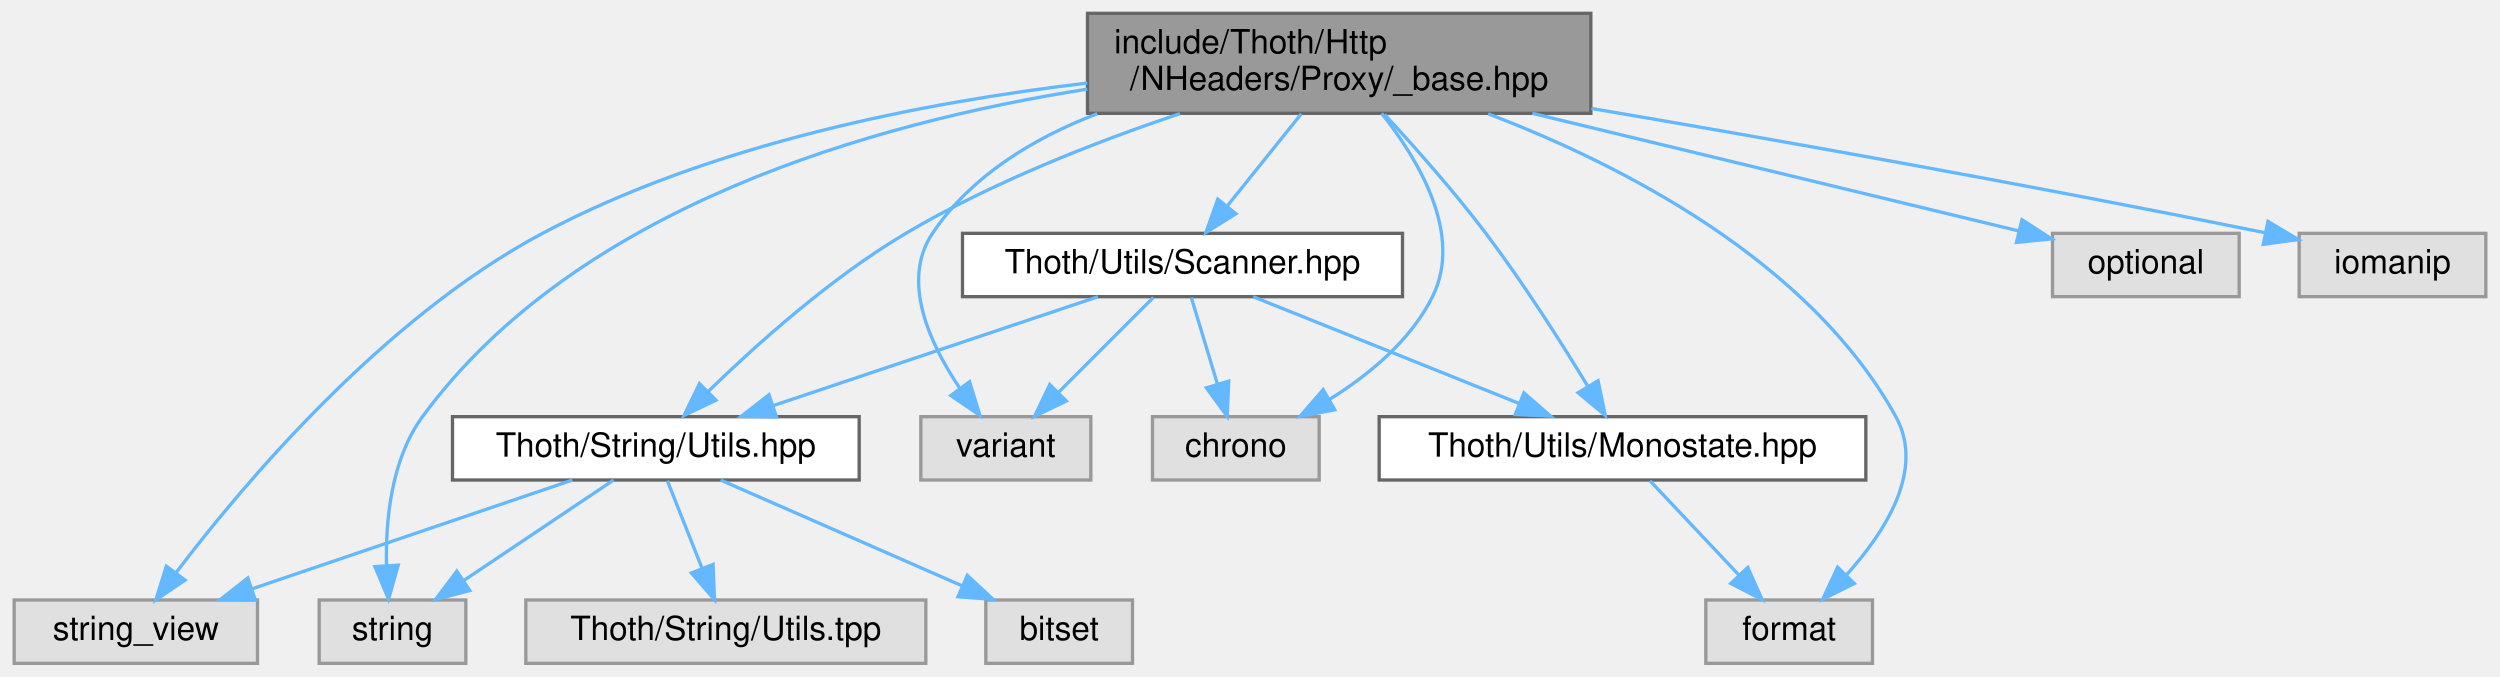
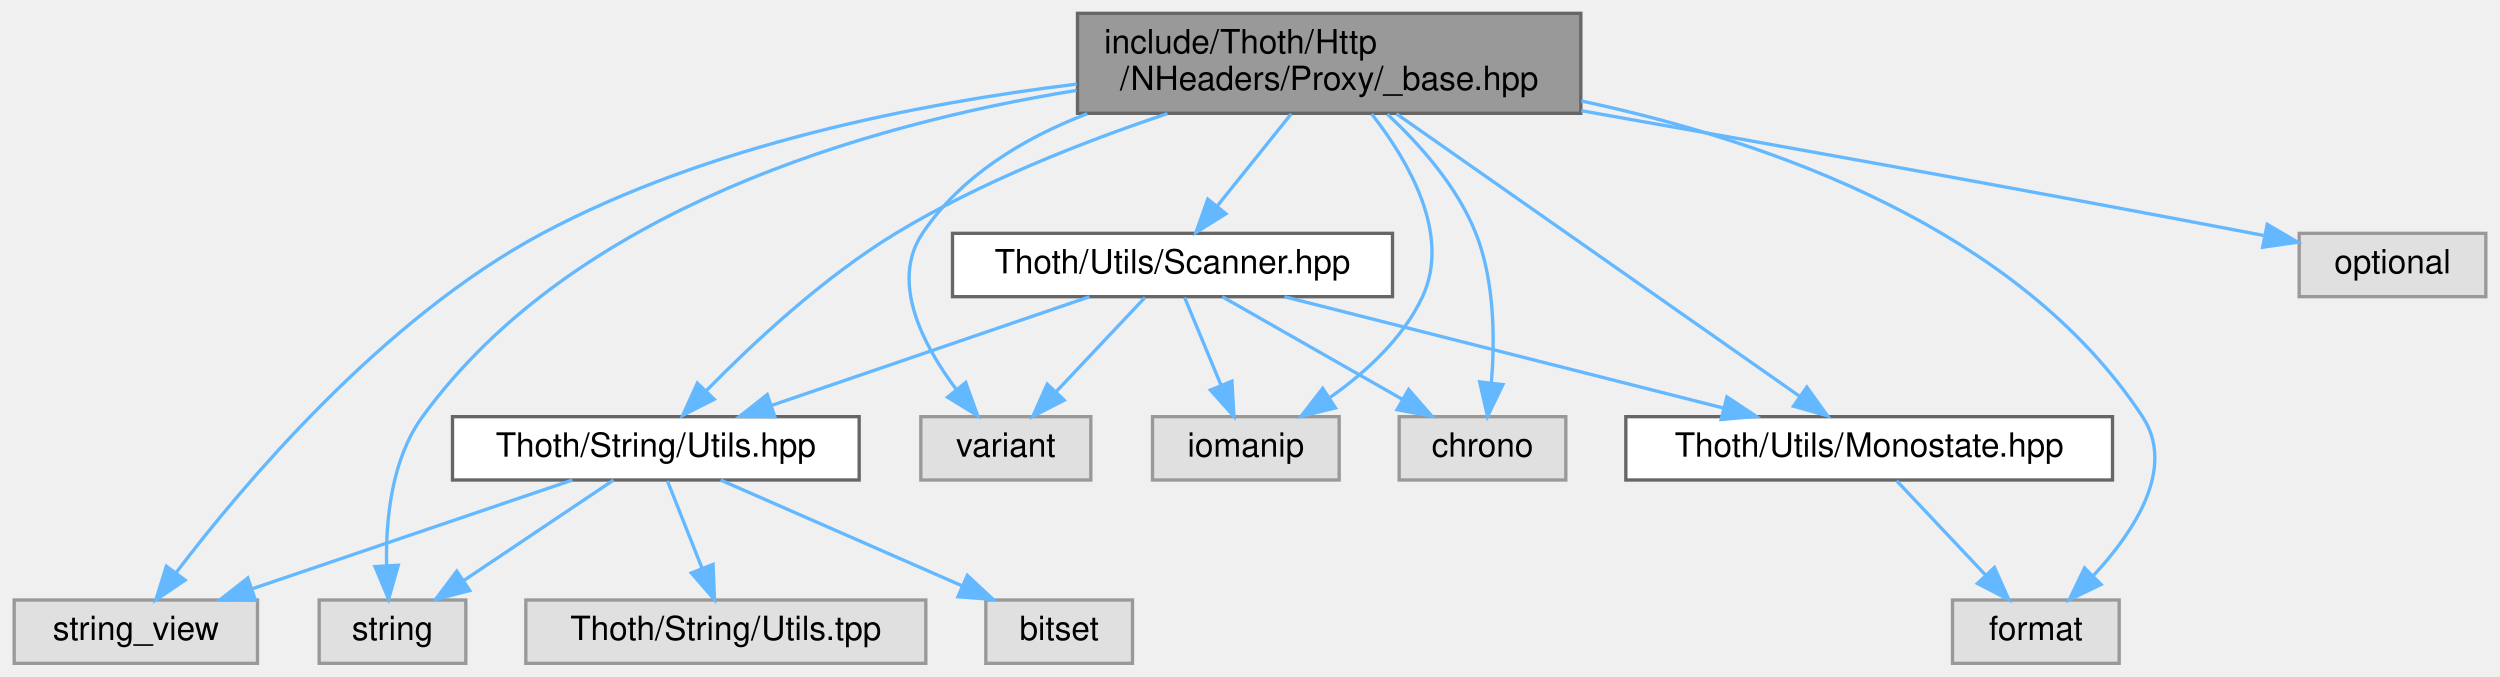
<svg xmlns="http://www.w3.org/2000/svg" xmlns:xlink="http://www.w3.org/1999/xlink" width="750pt" height="203pt" viewBox="0.00 0.00 749.50 203.00">
  <g id="graph0" class="graph" transform="scale(1 1) rotate(0) translate(4 199)">
    <g id="Node000001" class="node">
      <g id="a_Node000001">
        <a xlink:title=" ">
-           <polygon fill="#999999" stroke="#666666" points="473,-195 322,-195 322,-165 473,-165 473,-195" />
-           <text text-anchor="start" x="330" y="-183" font-family="Helvetica,sans-Serif" font-size="10.00">include/Thoth/Http</text>
-           <text text-anchor="middle" x="397.5" y="-172" font-family="Helvetica,sans-Serif" font-size="10.00">/NHeaders/Proxy/_base.hpp</text>
+           <polygon fill="#999999" stroke="#666666" points="470,-195 319,-195 319,-165 470,-165 470,-195" />
+           <text text-anchor="start" x="327" y="-183" font-family="Helvetica,sans-Serif" font-size="10.00">include/Thoth/Http</text>
+           <text text-anchor="middle" x="394.5" y="-172" font-family="Helvetica,sans-Serif" font-size="10.00">/NHeaders/Proxy/_base.hpp</text>
        </a>
      </g>
    </g>
    <g id="Node000002" class="node">
      <g id="a_Node000002">
        <a xlink:title=" ">
          <polygon fill="#e0e0e0" stroke="#999999" points="73,-19 0,-19 0,0 73,0 73,-19" />
          <text text-anchor="middle" x="36.5" y="-7" font-family="Helvetica,sans-Serif" font-size="10.00">string_view</text>
        </a>
      </g>
    </g>
    <g id="edge1_Node000001_Node000002" class="edge">
      <g id="a_edge1_Node000001_Node000002">
        <a xlink:title=" ">
-           <path fill="none" stroke="#63b8ff" d="M321.93,-174.08C272.97,-168.34 209.13,-155.91 158.5,-129 110.45,-103.46 68.36,-53.29 48.55,-27.18" />
-           <polygon fill="#63b8ff" stroke="#63b8ff" points="51.27,-24.97 42.5,-19.03 45.65,-29.14 51.27,-24.97" />
+           <path fill="none" stroke="#63b8ff" d="M318.8,-173.78C270.59,-167.91 208.12,-155.45 158.5,-129 110.49,-103.4 68.38,-53.26 48.56,-27.17" />
+           <polygon fill="#63b8ff" stroke="#63b8ff" points="51.28,-24.96 42.5,-19.02 45.66,-29.13 51.28,-24.96" />
        </a>
      </g>
    </g>
    <g id="Node000003" class="node">
      <g id="a_Node000003">
        <a xlink:title=" ">
-           <polygon fill="#e0e0e0" stroke="#999999" points="667.5,-129 611.5,-129 611.5,-110 667.5,-110 667.5,-129" />
-           <text text-anchor="middle" x="639.5" y="-117" font-family="Helvetica,sans-Serif" font-size="10.00">optional</text>
+           <polygon fill="#e0e0e0" stroke="#999999" points="741.5,-129 685.5,-129 685.5,-110 741.5,-110 741.5,-129" />
+           <text text-anchor="middle" x="713.5" y="-117" font-family="Helvetica,sans-Serif" font-size="10.00">optional</text>
        </a>
      </g>
    </g>
    <g id="edge2_Node000001_Node000003" class="edge">
      <g id="a_edge2_Node000001_Node000003">
        <a xlink:title=" ">
-           <path fill="none" stroke="#63b8ff" d="M455.47,-164.99C500.65,-154.07 562.1,-139.21 601.29,-129.74" />
-           <polygon fill="#63b8ff" stroke="#63b8ff" points="602.34,-133.08 611.24,-127.33 600.69,-126.28 602.34,-133.08" />
+           <path fill="none" stroke="#63b8ff" d="M470.12,-165.79C525.85,-155.95 603.47,-142.02 671.5,-129 672.6,-128.79 673.71,-128.58 674.83,-128.36" />
+           <polygon fill="#63b8ff" stroke="#63b8ff" points="675.92,-131.71 685.05,-126.34 674.56,-124.84 675.92,-131.71" />
        </a>
      </g>
    </g>
    <g id="Node000004" class="node">
      <g id="a_Node000004">
        <a xlink:title=" ">
          <polygon fill="#e0e0e0" stroke="#999999" points="323,-74 272,-74 272,-55 323,-55 323,-74" />
          <text text-anchor="middle" x="297.5" y="-62" font-family="Helvetica,sans-Serif" font-size="10.00">variant</text>
        </a>
      </g>
    </g>
    <g id="edge3_Node000001_Node000004" class="edge">
      <g id="a_edge3_Node000001_Node000004">
        <a xlink:title=" ">
-           <path fill="none" stroke="#63b8ff" d="M324.93,-164.9C305.67,-157.49 287.04,-146.2 275.5,-129 265.99,-114.83 274.53,-96.13 283.59,-82.69" />
-           <polygon fill="#63b8ff" stroke="#63b8ff" points="286.62,-84.48 289.74,-74.36 280.99,-80.33 286.62,-84.48" />
+           <path fill="none" stroke="#63b8ff" d="M321.93,-164.9C302.67,-157.49 284.04,-146.2 272.5,-129 262.75,-114.47 272.57,-95.58 282.62,-82.19" />
+           <polygon fill="#63b8ff" stroke="#63b8ff" points="285.46,-84.25 289.06,-74.28 280.03,-79.83 285.46,-84.25" />
        </a>
      </g>
    </g>
    <g id="Node000005" class="node">
      <g id="a_Node000005">
        <a xlink:title=" ">
-           <polygon fill="#e0e0e0" stroke="#999999" points="741.5,-129 685.5,-129 685.5,-110 741.5,-110 741.5,-129" />
-           <text text-anchor="middle" x="713.5" y="-117" font-family="Helvetica,sans-Serif" font-size="10.00">iomanip</text>
+           <polygon fill="#e0e0e0" stroke="#999999" points="397.5,-74 341.5,-74 341.5,-55 397.5,-55 397.5,-74" />
+           <text text-anchor="middle" x="369.5" y="-62" font-family="Helvetica,sans-Serif" font-size="10.00">iomanip</text>
        </a>
      </g>
    </g>
    <g id="edge4_Node000001_Node000005" class="edge">
      <g id="a_edge4_Node000001_Node000005">
        <a xlink:title=" ">
-           <path fill="none" stroke="#63b8ff" d="M473.18,-166.46C526.99,-157.3 601.21,-144.2 675.28,-129.17" />
-           <polygon fill="#63b8ff" stroke="#63b8ff" points="676.15,-132.57 685.25,-127.14 674.75,-125.71 676.15,-132.57" />
+           <path fill="none" stroke="#63b8ff" d="M407.25,-164.81C418.28,-150.74 431.18,-128.63 422.5,-110 416.67,-97.49 405.41,-87.25 394.75,-79.76" />
+           <polygon fill="#63b8ff" stroke="#63b8ff" points="396.38,-76.64 386.08,-74.13 392.56,-82.51 396.38,-76.64" />
        </a>
      </g>
    </g>
    <g id="Node000006" class="node">
      <g id="a_Node000006">
        <a xlink:title=" ">
-           <polygon fill="#e0e0e0" stroke="#999999" points="557.5,-19 507.5,-19 507.5,0 557.5,0 557.5,-19" />
-           <text text-anchor="middle" x="532.5" y="-7" font-family="Helvetica,sans-Serif" font-size="10.00">format</text>
+           <polygon fill="#e0e0e0" stroke="#999999" points="631.5,-19 581.5,-19 581.5,0 631.5,0 631.5,-19" />
+           <text text-anchor="middle" x="606.5" y="-7" font-family="Helvetica,sans-Serif" font-size="10.00">format</text>
        </a>
      </g>
    </g>
    <g id="edge5_Node000001_Node000006" class="edge">
      <g id="a_edge5_Node000001_Node000006">
        <a xlink:title=" ">
-           <path fill="none" stroke="#63b8ff" d="M442.21,-164.86C482.3,-149.52 538.66,-120.76 564.5,-74 573.3,-58.07 561.36,-39.43 549.64,-26.49" />
-           <polygon fill="#63b8ff" stroke="#63b8ff" points="552.05,-23.95 542.56,-19.24 547.04,-28.84 552.05,-23.95" />
+           <path fill="none" stroke="#63b8ff" d="M470.14,-168.71C527.07,-156.57 601.41,-130.33 638.5,-74 648.62,-58.63 636.1,-39.63 623.88,-26.44" />
+           <polygon fill="#63b8ff" stroke="#63b8ff" points="626.06,-23.66 616.52,-19.06 621.11,-28.61 626.06,-23.66" />
        </a>
      </g>
    </g>
    <g id="Node000007" class="node">
      <g id="a_Node000007">
        <a xlink:title=" ">
-           <polygon fill="#e0e0e0" stroke="#999999" points="391.5,-74 341.5,-74 341.5,-55 391.5,-55 391.5,-74" />
-           <text text-anchor="middle" x="366.5" y="-62" font-family="Helvetica,sans-Serif" font-size="10.00">chrono</text>
+           <polygon fill="#e0e0e0" stroke="#999999" points="465.5,-74 415.5,-74 415.5,-55 465.5,-55 465.5,-74" />
+           <text text-anchor="middle" x="440.5" y="-62" font-family="Helvetica,sans-Serif" font-size="10.00">chrono</text>
        </a>
      </g>
    </g>
    <g id="edge6_Node000001_Node000007" class="edge">
      <g id="a_edge6_Node000001_Node000007">
        <a xlink:title=" ">
-           <path fill="none" stroke="#63b8ff" d="M410.25,-164.98C421.48,-150.84 434.73,-128.51 425.5,-110 418.93,-96.82 406.4,-86.52 394.57,-79.16" />
-           <polygon fill="#63b8ff" stroke="#63b8ff" points="396.18,-76.05 385.77,-74.1 392.7,-82.12 396.18,-76.05" />
+           <path fill="none" stroke="#63b8ff" d="M411.97,-164.74C421.71,-155.65 432.97,-142.98 438.5,-129 444.15,-114.72 444.24,-97.19 443.16,-84.17" />
+           <polygon fill="#63b8ff" stroke="#63b8ff" points="446.62,-83.62 442.01,-74.09 439.66,-84.42 446.62,-83.62" />
        </a>
      </g>
    </g>
    <g id="Node000008" class="node">
      <g id="a_Node000008">
        <a xlink:title=" ">
          <polygon fill="#e0e0e0" stroke="#999999" points="135.5,-19 91.5,-19 91.5,0 135.5,0 135.5,-19" />
          <text text-anchor="middle" x="113.5" y="-7" font-family="Helvetica,sans-Serif" font-size="10.00">string</text>
        </a>
      </g>
    </g>
    <g id="edge7_Node000001_Node000008" class="edge">
      <g id="a_edge7_Node000001_Node000008">
        <a xlink:title=" ">
-           <path fill="none" stroke="#63b8ff" d="M321.91,-172.26C257.64,-162.16 168.66,-136.95 122.5,-74 113.14,-61.23 111.4,-43.06 111.7,-29.42" />
-           <polygon fill="#63b8ff" stroke="#63b8ff" points="115.21,-29.45 112.32,-19.25 108.22,-29.02 115.21,-29.45" />
+           <path fill="none" stroke="#63b8ff" d="M318.72,-171.89C255.19,-161.56 167.79,-136.2 122.5,-74 113.18,-61.2 111.44,-43.03 111.73,-29.4" />
+           <polygon fill="#63b8ff" stroke="#63b8ff" points="115.23,-29.43 112.33,-19.24 108.25,-29.02 115.23,-29.43" />
        </a>
      </g>
    </g>
    <g id="Node000009" class="node">
      <g id="a_Node000009">
        <a xlink:href="_string_2_utils_8hpp.html" target="_top" xlink:title=" ">
          <polygon fill="white" stroke="#666666" points="253.5,-74 131.5,-74 131.5,-55 253.5,-55 253.5,-74" />
          <text text-anchor="middle" x="192.5" y="-62" font-family="Helvetica,sans-Serif" font-size="10.00">Thoth/String/Utils.hpp</text>
        </a>
      </g>
    </g>
    <g id="edge8_Node000001_Node000009" class="edge">
      <g id="a_edge8_Node000001_Node000009">
        <a xlink:title=" ">
-           <path fill="none" stroke="#63b8ff" d="M349.72,-164.92C324.35,-156.39 293.19,-144.22 267.5,-129 244.96,-115.65 222.47,-95.46 208.09,-81.45" />
-           <polygon fill="#63b8ff" stroke="#63b8ff" points="210.54,-78.95 200.98,-74.38 205.6,-83.92 210.54,-78.95" />
+           <path fill="none" stroke="#63b8ff" d="M345.98,-164.92C320.69,-156.46 289.83,-144.36 264.5,-129 242.82,-115.86 221.48,-95.91 207.73,-81.88" />
+           <polygon fill="#63b8ff" stroke="#63b8ff" points="210.01,-79.21 200.57,-74.41 204.96,-84.05 210.01,-79.21" />
        </a>
      </g>
    </g>
    <g id="Node000012" class="node">
      <g id="a_Node000012">
        <a xlink:href="_monostate_8hpp.html" target="_top" xlink:title=" ">
-           <polygon fill="white" stroke="#666666" points="555.5,-74 409.5,-74 409.5,-55 555.5,-55 555.5,-74" />
-           <text text-anchor="middle" x="482.5" y="-62" font-family="Helvetica,sans-Serif" font-size="10.00">Thoth/Utils/Monostate.hpp</text>
+           <polygon fill="white" stroke="#666666" points="629.5,-74 483.5,-74 483.5,-55 629.5,-55 629.5,-74" />
+           <text text-anchor="middle" x="556.5" y="-62" font-family="Helvetica,sans-Serif" font-size="10.00">Thoth/Utils/Monostate.hpp</text>
        </a>
      </g>
    </g>
    <g id="edge13_Node000001_Node000012" class="edge">
      <g id="a_edge13_Node000001_Node000012">
        <a xlink:title=" ">
-           <path fill="none" stroke="#63b8ff" d="M411.19,-164.61C420.19,-154.87 432.01,-141.54 441.5,-129 452.73,-114.15 464.1,-96.26 472.01,-83.26" />
-           <polygon fill="#63b8ff" stroke="#63b8ff" points="475.18,-84.78 477.32,-74.4 469.18,-81.18 475.18,-84.78" />
+           <path fill="none" stroke="#63b8ff" d="M414.69,-164.85C445.57,-143.22 504.23,-102.12 535.56,-80.17" />
+           <polygon fill="#63b8ff" stroke="#63b8ff" points="537.8,-82.88 543.98,-74.27 533.78,-77.14 537.8,-82.88" />
        </a>
      </g>
    </g>
    <g id="Node000013" class="node">
      <g id="a_Node000013">
        <a xlink:href="_scanner_8hpp.html" target="_top" xlink:title=" ">
-           <polygon fill="white" stroke="#666666" points="416.5,-129 284.5,-129 284.5,-110 416.5,-110 416.5,-129" />
-           <text text-anchor="middle" x="350.5" y="-117" font-family="Helvetica,sans-Serif" font-size="10.00">Thoth/Utils/Scanner.hpp</text>
+           <polygon fill="white" stroke="#666666" points="413.5,-129 281.5,-129 281.5,-110 413.5,-110 413.5,-129" />
+           <text text-anchor="middle" x="347.5" y="-117" font-family="Helvetica,sans-Serif" font-size="10.00">Thoth/Utils/Scanner.hpp</text>
        </a>
      </g>
    </g>
    <g id="edge15_Node000001_Node000013" class="edge">
      <g id="a_edge15_Node000001_Node000013">
        <a xlink:title=" ">
-           <path fill="none" stroke="#63b8ff" d="M386.12,-164.84C379.44,-156.52 370.95,-145.96 363.94,-137.23" />
-           <polygon fill="#63b8ff" stroke="#63b8ff" points="366.53,-134.87 357.54,-129.27 361.08,-139.25 366.53,-134.87" />
+           <path fill="none" stroke="#63b8ff" d="M383.12,-164.84C376.44,-156.52 367.95,-145.96 360.94,-137.23" />
+           <polygon fill="#63b8ff" stroke="#63b8ff" points="363.53,-134.87 354.54,-129.27 358.08,-139.25 363.53,-134.87" />
        </a>
      </g>
    </g>
    <g id="edge10_Node000009_Node000002" class="edge">
      <g id="a_edge10_Node000009_Node000002">
        <a xlink:title=" ">
          <path fill="none" stroke="#63b8ff" d="M167.44,-54.98C141.47,-46.16 100.69,-32.31 71.54,-22.41" />
          <polygon fill="#63b8ff" stroke="#63b8ff" points="72.35,-18.99 61.76,-19.08 70.1,-25.61 72.35,-18.99" />
        </a>
      </g>
    </g>
    <g id="edge11_Node000009_Node000008" class="edge">
      <g id="a_edge11_Node000009_Node000008">
        <a xlink:title=" ">
          <path fill="none" stroke="#63b8ff" d="M179.81,-54.98C167.67,-46.84 149.14,-34.41 134.75,-24.76" />
          <polygon fill="#63b8ff" stroke="#63b8ff" points="136.68,-21.84 126.42,-19.17 132.78,-27.65 136.68,-21.84" />
        </a>
      </g>
    </g>
    <g id="Node000010" class="node">
      <g id="a_Node000010">
        <a xlink:title=" ">
          <polygon fill="#e0e0e0" stroke="#999999" points="335.5,-19 291.5,-19 291.5,0 335.5,0 335.5,-19" />
          <text text-anchor="middle" x="313.5" y="-7" font-family="Helvetica,sans-Serif" font-size="10.00">bitset</text>
        </a>
      </g>
    </g>
    <g id="edge9_Node000009_Node000010" class="edge">
      <g id="a_edge9_Node000009_Node000010">
        <a xlink:title=" ">
          <path fill="none" stroke="#63b8ff" d="M211.94,-54.98C231.49,-46.42 261.88,-33.11 284.32,-23.28" />
          <polygon fill="#63b8ff" stroke="#63b8ff" points="285.95,-26.39 293.71,-19.17 283.14,-19.98 285.95,-26.39" />
        </a>
      </g>
    </g>
    <g id="Node000011" class="node">
      <g id="a_Node000011">
        <a xlink:title=" ">
          <polygon fill="#e0e0e0" stroke="#999999" points="273.5,-19 153.5,-19 153.5,0 273.5,0 273.5,-19" />
          <text text-anchor="middle" x="213.5" y="-7" font-family="Helvetica,sans-Serif" font-size="10.00">Thoth/String/Utils.tpp</text>
        </a>
      </g>
    </g>
    <g id="edge12_Node000009_Node000011" class="edge">
      <g id="a_edge12_Node000009_Node000011">
        <a xlink:title=" ">
          <path fill="none" stroke="#63b8ff" d="M195.97,-54.75C198.78,-47.65 202.84,-37.4 206.35,-28.56" />
          <polygon fill="#63b8ff" stroke="#63b8ff" points="209.67,-29.68 210.1,-19.09 203.16,-27.1 209.67,-29.68" />
        </a>
      </g>
    </g>
    <g id="edge14_Node000012_Node000006" class="edge">
      <g id="a_edge14_Node000012_Node000006">
        <a xlink:title=" ">
-           <path fill="none" stroke="#63b8ff" d="M490.76,-54.75C497.96,-47.11 508.61,-35.82 517.35,-26.56" />
-           <polygon fill="#63b8ff" stroke="#63b8ff" points="520.08,-28.76 524.4,-19.09 514.99,-23.96 520.08,-28.76" />
+           <path fill="none" stroke="#63b8ff" d="M564.76,-54.75C571.96,-47.11 582.61,-35.82 591.35,-26.56" />
+           <polygon fill="#63b8ff" stroke="#63b8ff" points="594.08,-28.76 598.4,-19.09 588.99,-23.96 594.08,-28.76" />
        </a>
      </g>
    </g>
    <g id="edge17_Node000013_Node000004" class="edge">
      <g id="a_edge17_Node000013_Node000004">
        <a xlink:title=" ">
-           <path fill="none" stroke="#63b8ff" d="M341.75,-109.75C334.03,-102.03 322.6,-90.6 313.28,-81.28" />
-           <polygon fill="#63b8ff" stroke="#63b8ff" points="315.64,-78.69 306.09,-74.09 310.69,-83.64 315.64,-78.69" />
+           <path fill="none" stroke="#63b8ff" d="M339.24,-109.75C332.04,-102.11 321.39,-90.82 312.65,-81.56" />
+           <polygon fill="#63b8ff" stroke="#63b8ff" points="315.01,-78.96 305.6,-74.09 309.92,-83.76 315.01,-78.96" />
+         </a>
+       </g>
+     </g>
+     <g id="edge18_Node000013_Node000005" class="edge">
+       <g id="a_edge18_Node000013_Node000005">
+         <a xlink:title=" ">
+           <path fill="none" stroke="#63b8ff" d="M351.13,-109.75C354.08,-102.65 358.33,-92.4 362.01,-83.56" />
+           <polygon fill="#63b8ff" stroke="#63b8ff" points="365.33,-84.67 365.93,-74.09 358.87,-81.98 365.33,-84.67" />
        </a>
      </g>
    </g>
    <g id="edge16_Node000013_Node000007" class="edge">
      <g id="a_edge16_Node000013_Node000007">
        <a xlink:title=" ">
-           <path fill="none" stroke="#63b8ff" d="M353.14,-109.75C355.26,-102.72 358.31,-92.62 360.96,-83.84" />
-           <polygon fill="#63b8ff" stroke="#63b8ff" points="364.37,-84.67 363.91,-74.09 357.67,-82.65 364.37,-84.67" />
-         </a>
-       </g>
-     </g>
-     <g id="edge19_Node000013_Node000009" class="edge">
-       <g id="a_edge19_Node000013_Node000009">
-         <a xlink:title=" ">
-           <path fill="none" stroke="#63b8ff" d="M325.11,-109.98C298.7,-101.13 257.15,-87.19 227.61,-77.28" />
-           <polygon fill="#63b8ff" stroke="#63b8ff" points="228.68,-73.94 218.08,-74.08 226.45,-80.58 228.68,-73.94" />
-         </a>
-       </g>
-     </g>
-     <g id="edge18_Node000013_Node000012" class="edge">
-       <g id="a_edge18_Node000013_Node000012">
-         <a xlink:title=" ">
-           <path fill="none" stroke="#63b8ff" d="M371.71,-109.98C393.23,-101.34 426.78,-87.87 451.33,-78.02" />
-           <polygon fill="#63b8ff" stroke="#63b8ff" points="452.93,-81.14 460.91,-74.17 450.32,-74.65 452.93,-81.14" />
+           <path fill="none" stroke="#63b8ff" d="M362.44,-109.98C377,-101.69 399.37,-88.94 416.43,-79.22" />
+           <polygon fill="#63b8ff" stroke="#63b8ff" points="418.33,-82.16 425.29,-74.17 414.86,-76.08 418.33,-82.16" />
+         </a>
+       </g>
+     </g>
+     <g id="edge20_Node000013_Node000009" class="edge">
+       <g id="a_edge20_Node000013_Node000009">
+         <a xlink:title=" ">
+           <path fill="none" stroke="#63b8ff" d="M322.6,-109.98C296.8,-101.16 256.28,-87.31 227.32,-77.41" />
+           <polygon fill="#63b8ff" stroke="#63b8ff" points="228.19,-74.01 217.6,-74.08 225.93,-80.63 228.19,-74.01" />
+         </a>
+       </g>
+     </g>
+     <g id="edge19_Node000013_Node000012" class="edge">
+       <g id="a_edge19_Node000013_Node000012">
+         <a xlink:title=" ">
+           <path fill="none" stroke="#63b8ff" d="M381.08,-109.98C416.85,-100.91 473.62,-86.52 512.84,-76.57" />
+           <polygon fill="#63b8ff" stroke="#63b8ff" points="513.82,-79.93 522.66,-74.08 512.1,-73.15 513.82,-79.93" />
        </a>
      </g>
    </g>
  </g>
</svg>
